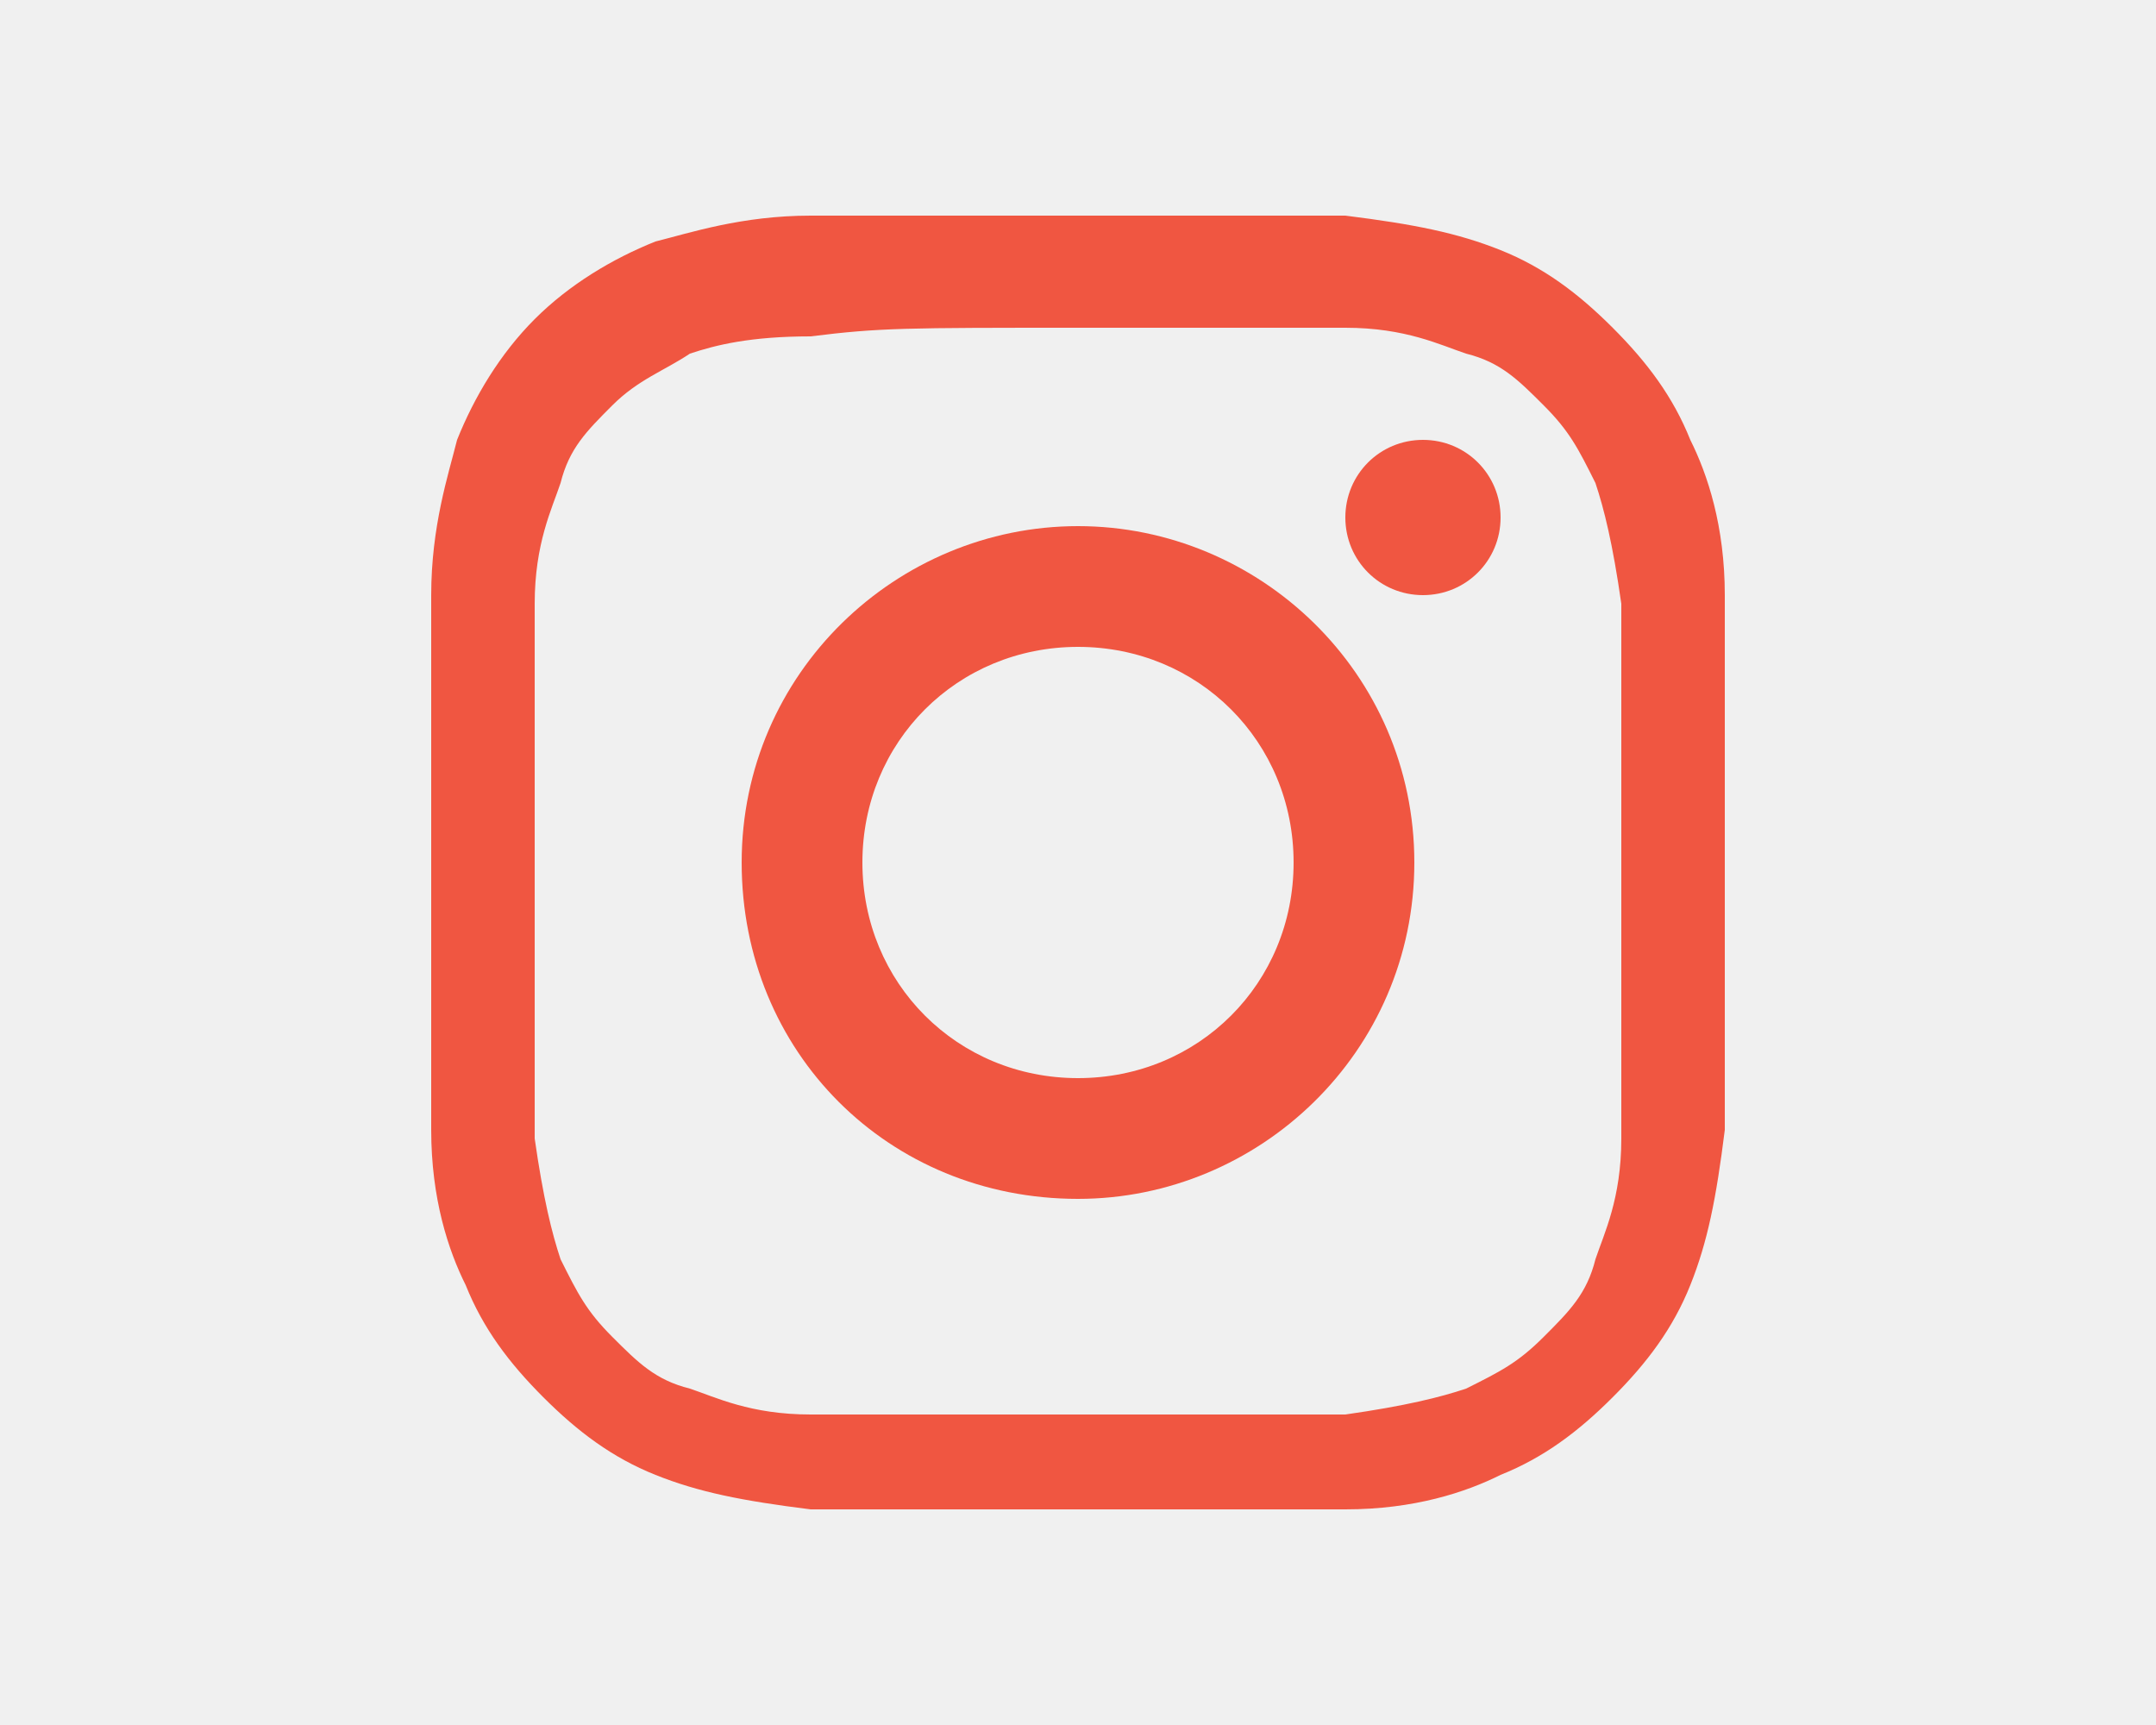
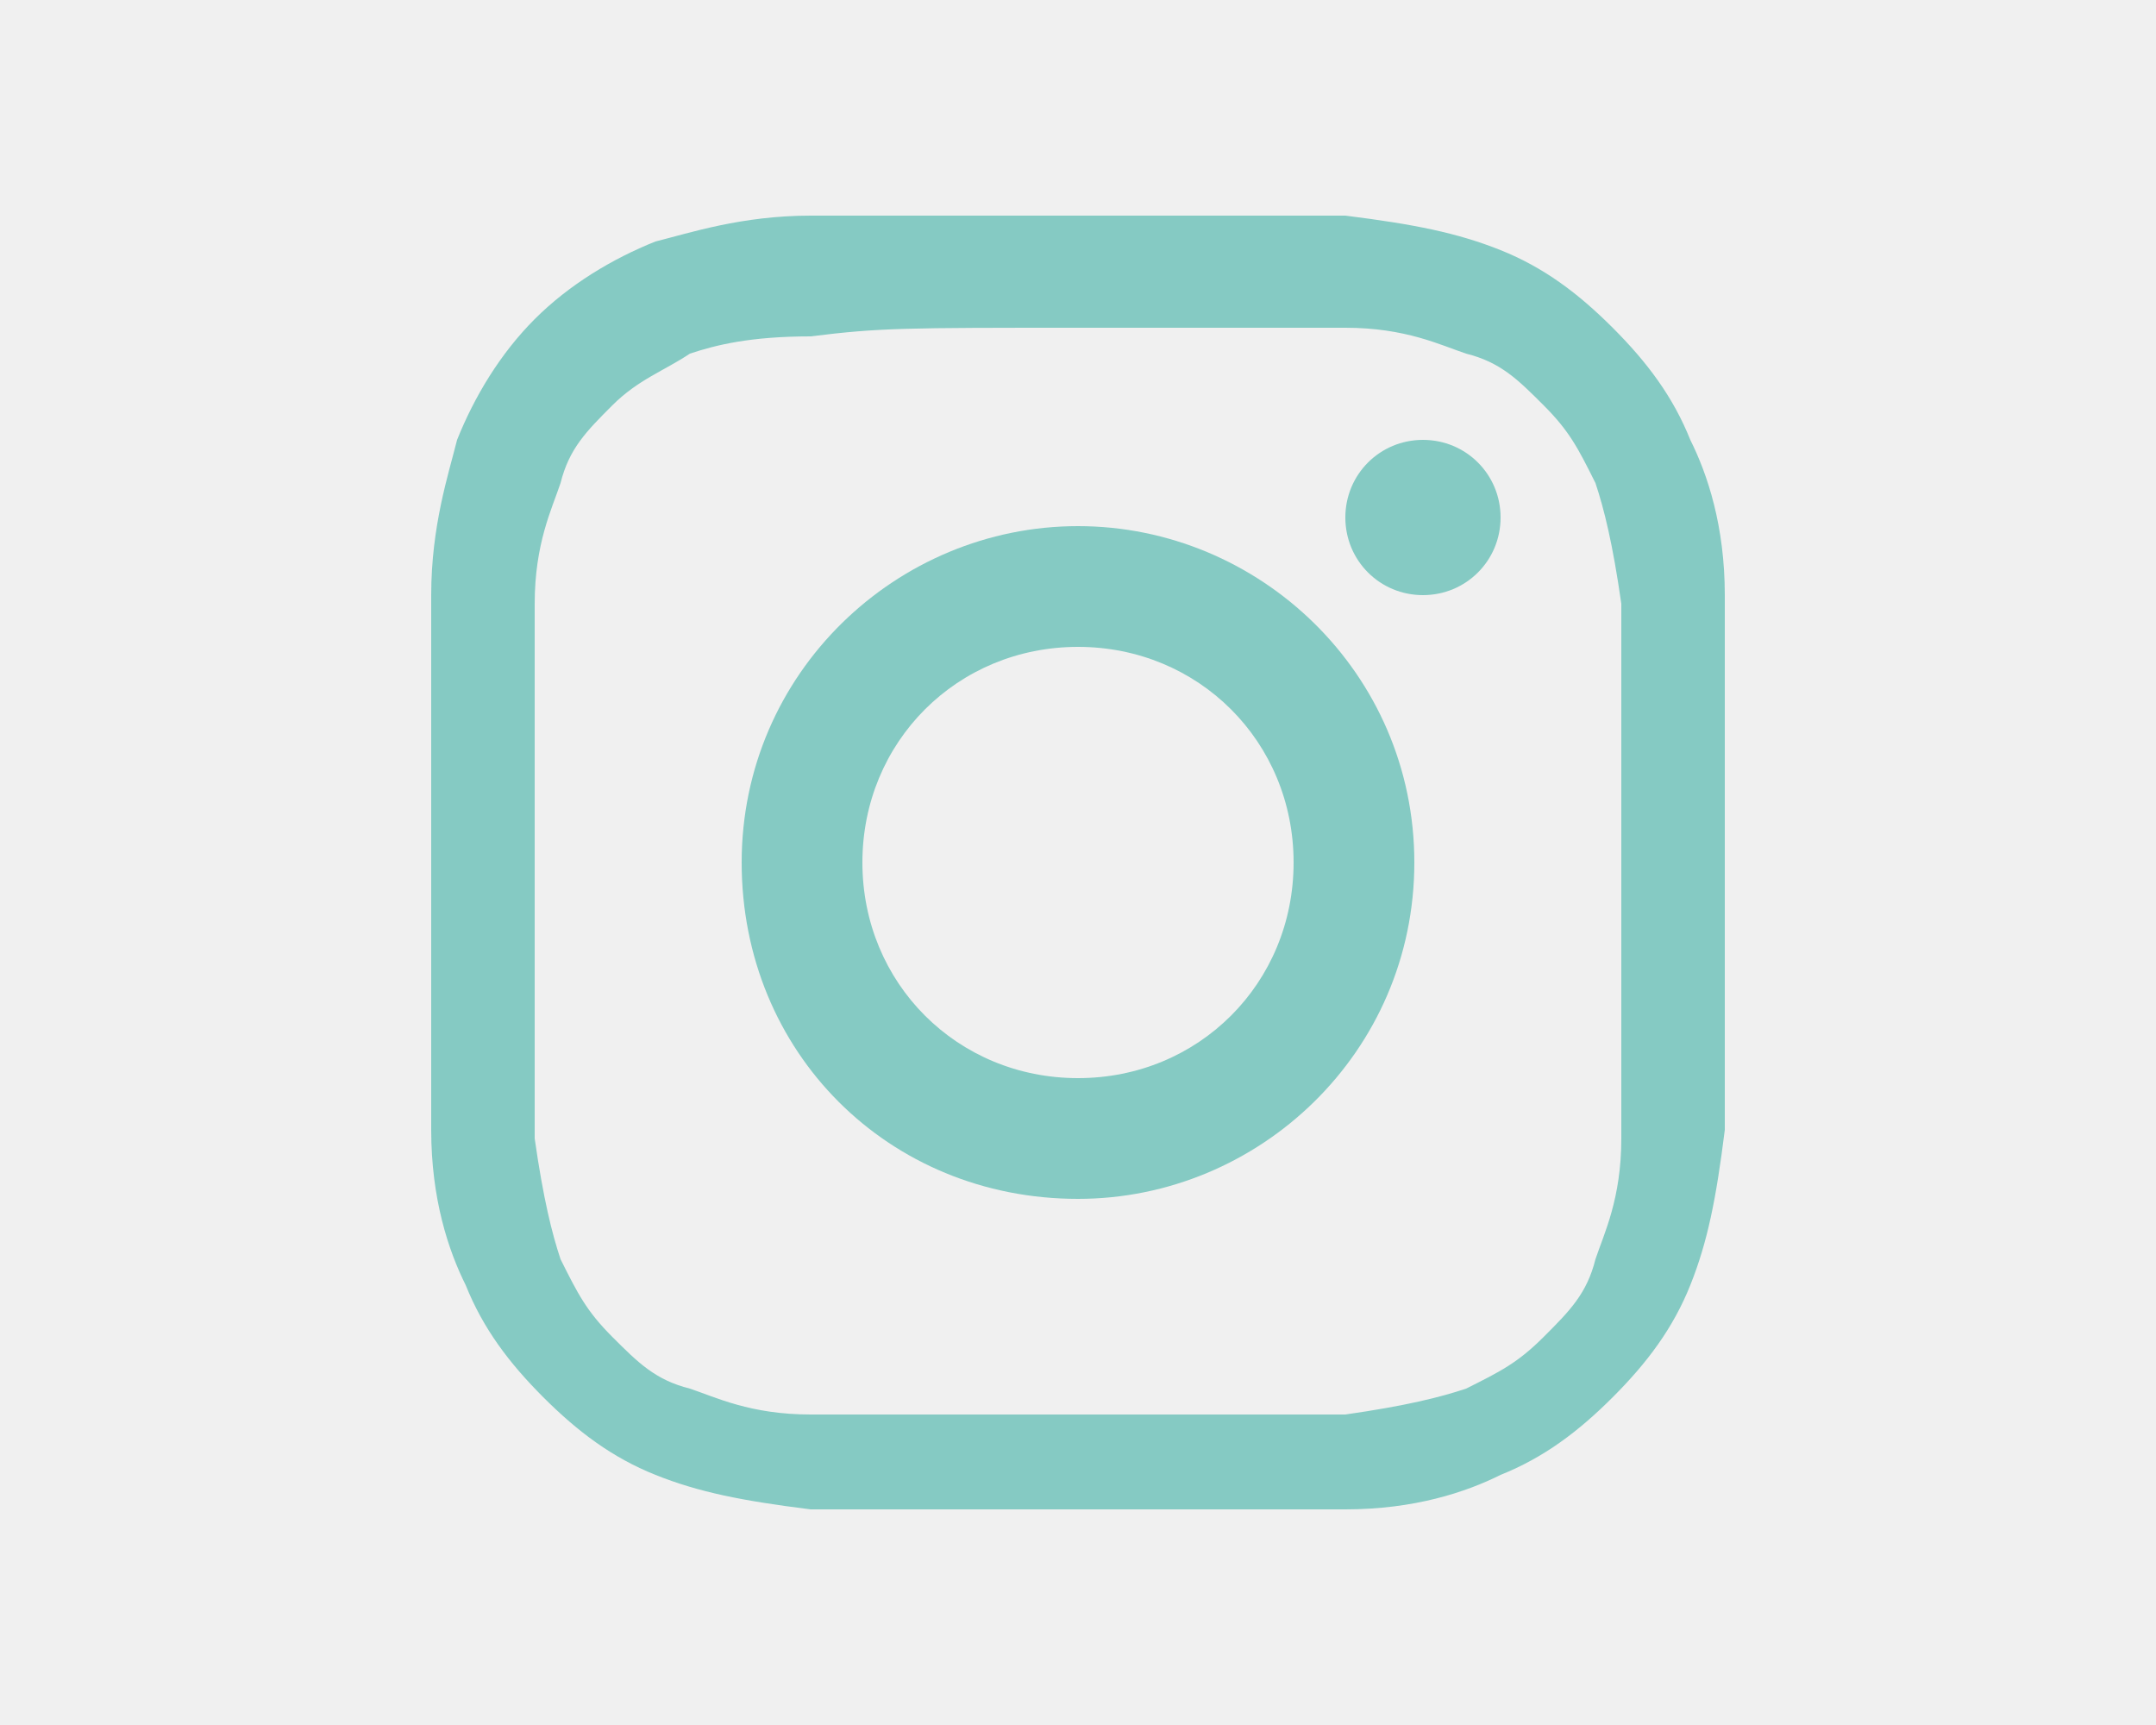
<svg xmlns="http://www.w3.org/2000/svg" version="1.1" id="Layer_1" x="0px" y="0px" viewBox="0 0 25 20" style="enable-background:new 0 0 25 20;" xml:space="preserve">
  <style type="text/css">
- 	.st0{fill:#F05641;}
+ 	.st0{fill:#85CAC3;}
	.st1{fill:#FFFFFF;}
</style>
  <g id="XMLID_1_">
    <g id="XMLID_2_">
      <path id="XMLID_7_" class="st0" d="M12.5,3.8c2,0,2.3,0,3.1,0c0.7,0,1.1,0.2,1.4,0.3c0.4,0.1,0.6,0.3,0.9,0.6    c0.3,0.3,0.4,0.5,0.6,0.9c0.1,0.3,0.2,0.7,0.3,1.4c0,0.8,0,1,0,3.1c0,2,0,2.3,0,3.1c0,0.7-0.2,1.1-0.3,1.4    c-0.1,0.4-0.3,0.6-0.6,0.9c-0.3,0.3-0.5,0.4-0.9,0.6c-0.3,0.1-0.7,0.2-1.4,0.3c-0.8,0-1,0-3.1,0c-2,0-2.3,0-3.1,0    c-0.7,0-1.1-0.2-1.4-0.3c-0.4-0.1-0.6-0.3-0.9-0.6c-0.3-0.3-0.4-0.5-0.6-0.9c-0.1-0.3-0.2-0.7-0.3-1.4c0-0.8,0-1,0-3.1    c0-2,0-2.3,0-3.1c0-0.7,0.2-1.1,0.3-1.4c0.1-0.4,0.3-0.6,0.6-0.9C7.4,4.4,7.7,4.3,8,4.1C8.3,4,8.7,3.9,9.4,3.9    C10.2,3.8,10.5,3.8,12.5,3.8 M12.5,2.5c-2.1,0-2.3,0-3.1,0C8.6,2.5,8,2.7,7.6,2.8C7.1,3,6.6,3.3,6.2,3.7C5.8,4.1,5.5,4.6,5.3,5.1    C5.2,5.5,5,6.1,5,6.9C5,7.7,5,7.9,5,10c0,2.1,0,2.3,0,3.1c0,0.8,0.2,1.4,0.4,1.8c0.2,0.5,0.5,0.9,0.9,1.3c0.4,0.4,0.8,0.7,1.3,0.9    c0.5,0.2,1,0.3,1.8,0.4c0.8,0,1.1,0,3.1,0c2.1,0,2.3,0,3.1,0c0.8,0,1.4-0.2,1.8-0.4c0.5-0.2,0.9-0.5,1.3-0.9    c0.4-0.4,0.7-0.8,0.9-1.3c0.2-0.5,0.3-1,0.4-1.8c0-0.8,0-1.1,0-3.1c0-2.1,0-2.3,0-3.1c0-0.8-0.2-1.4-0.4-1.8    c-0.2-0.5-0.5-0.9-0.9-1.3c-0.4-0.4-0.8-0.7-1.3-0.9c-0.5-0.2-1-0.3-1.8-0.4C14.8,2.5,14.6,2.5,12.5,2.5" />
      <path id="XMLID_4_" class="st0" d="M12.5,6.1c-2.1,0-3.9,1.7-3.9,3.9s1.7,3.9,3.9,3.9c2.1,0,3.9-1.7,3.9-3.9S14.6,6.1,12.5,6.1     M12.5,12.5c-1.4,0-2.5-1.1-2.5-2.5c0-1.4,1.1-2.5,2.5-2.5c1.4,0,2.5,1.1,2.5,2.5C15,11.4,13.9,12.5,12.5,12.5" />
      <path id="XMLID_3_" class="st0" d="M17.4,6c0,0.5-0.4,0.9-0.9,0.9c-0.5,0-0.9-0.4-0.9-0.9s0.4-0.9,0.9-0.9C17,5.1,17.4,5.5,17.4,6    " />
    </g>
  </g>
</svg>
